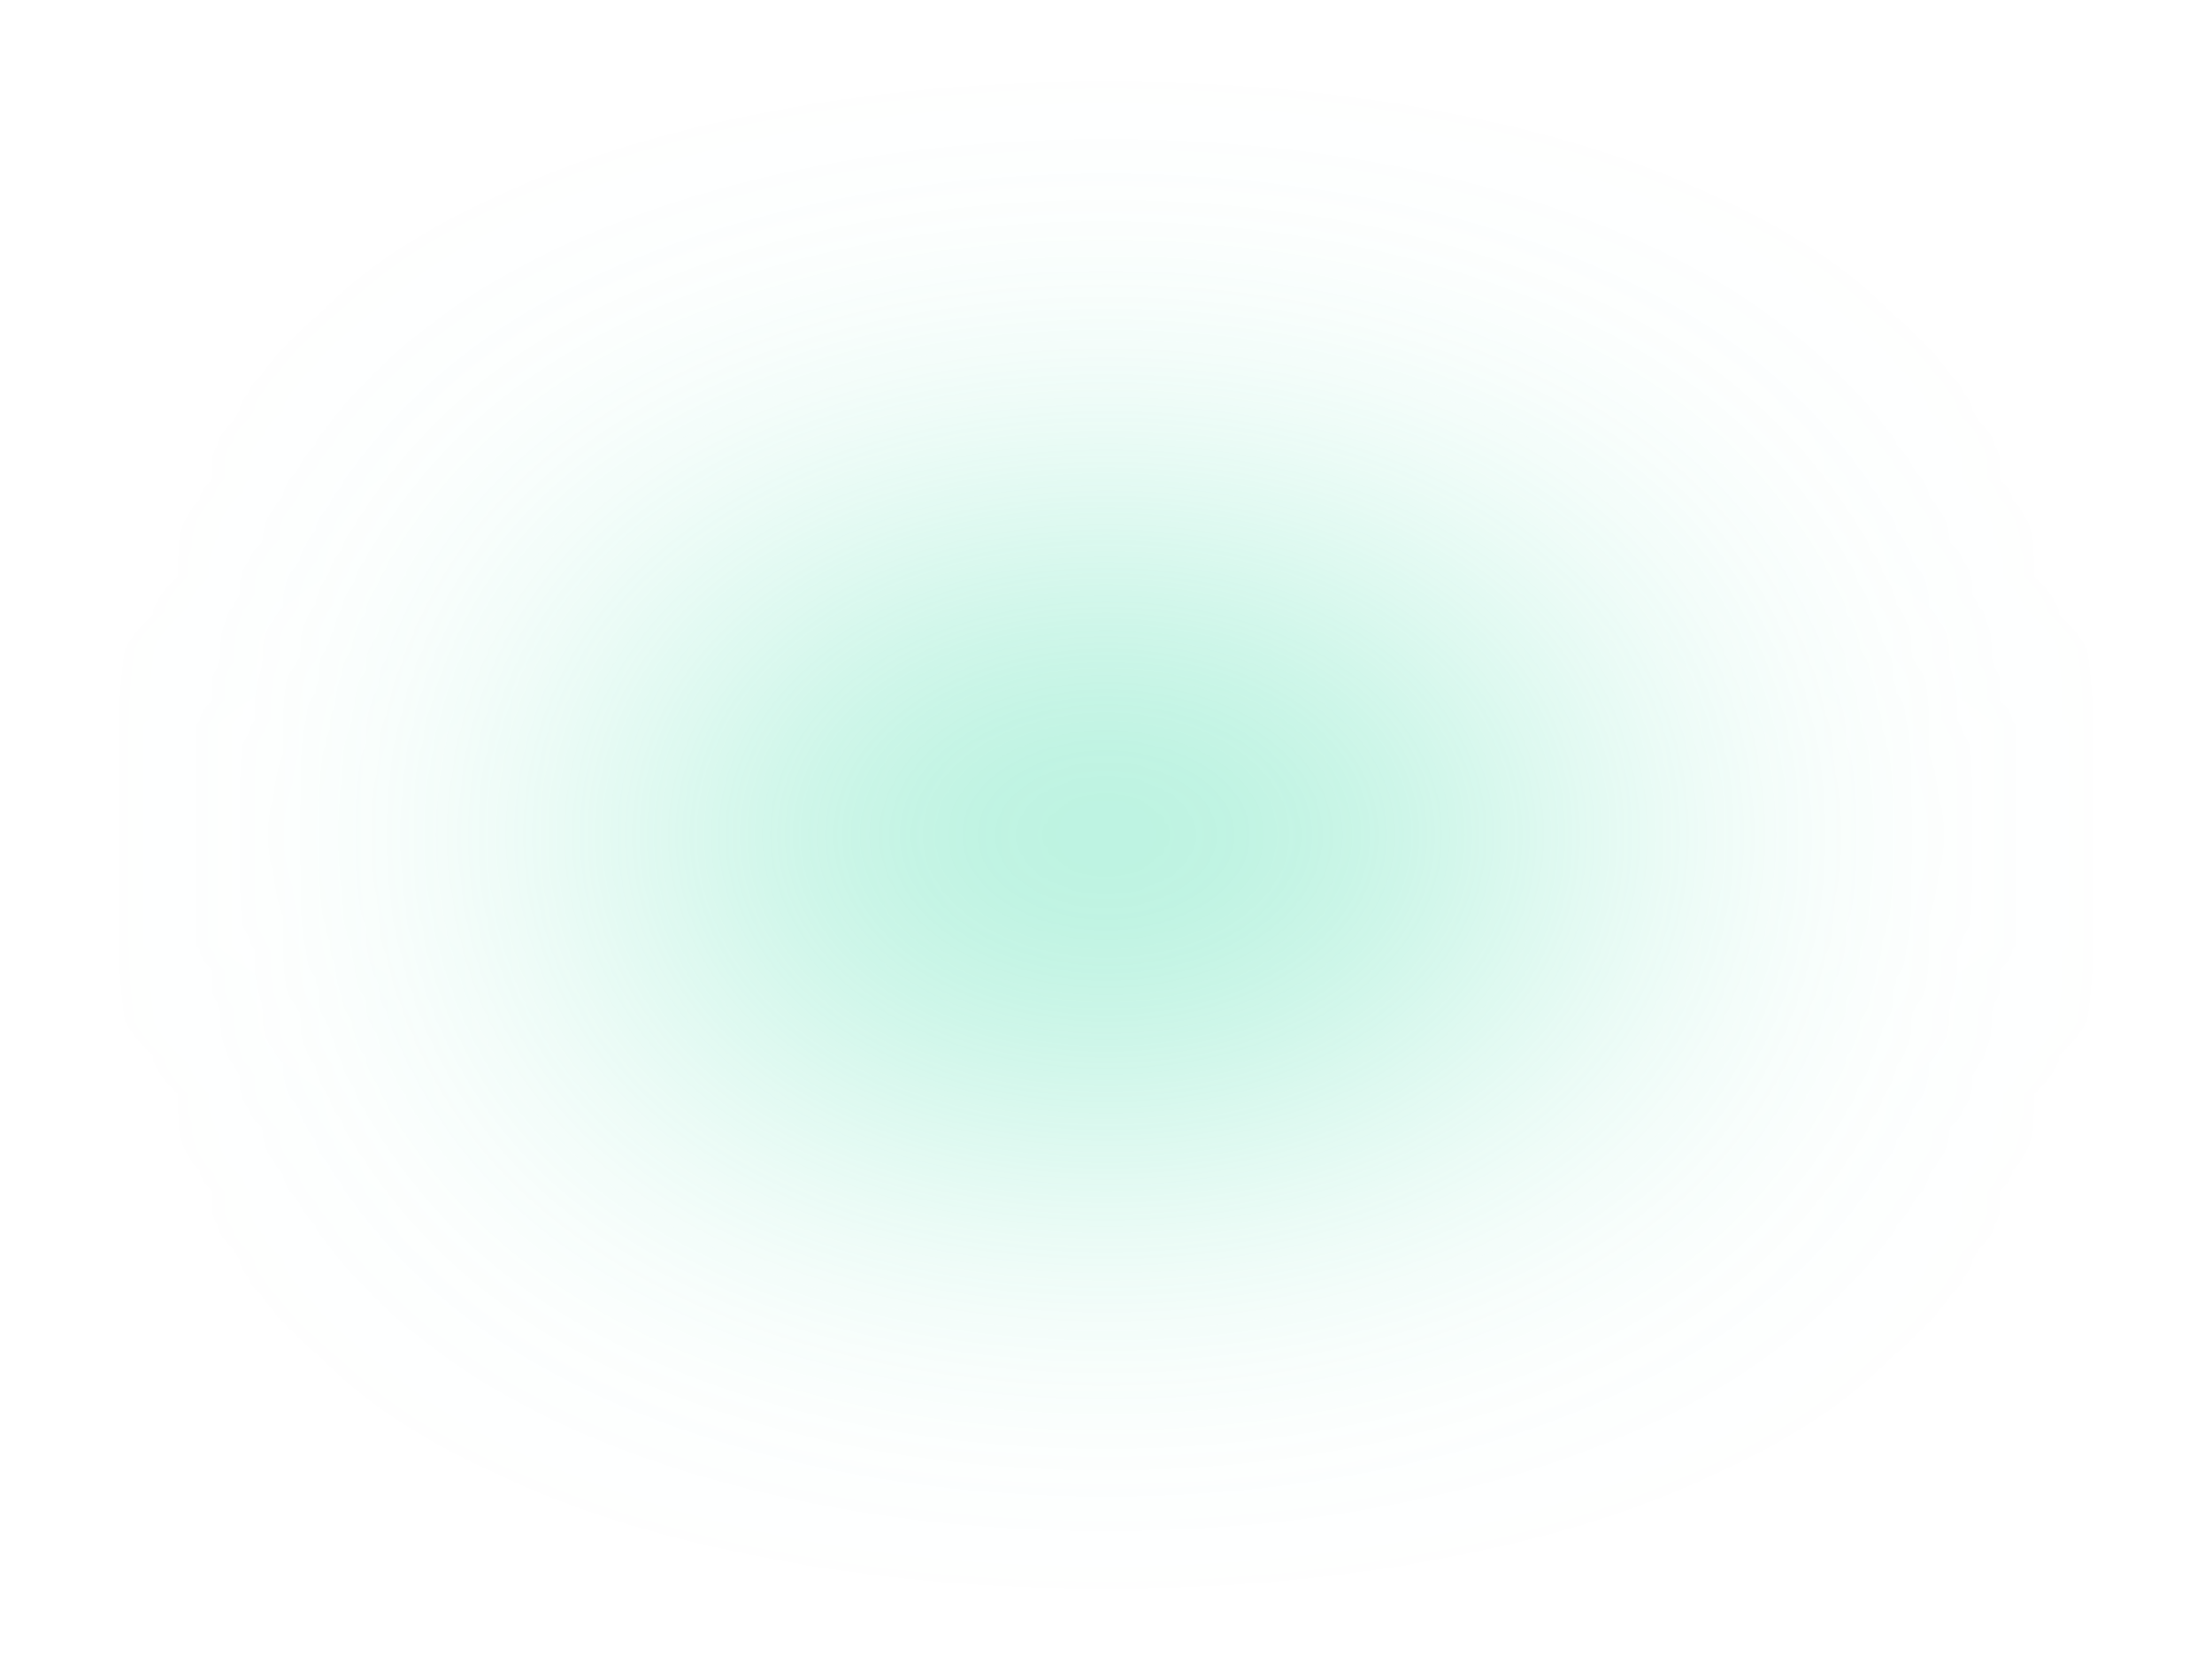
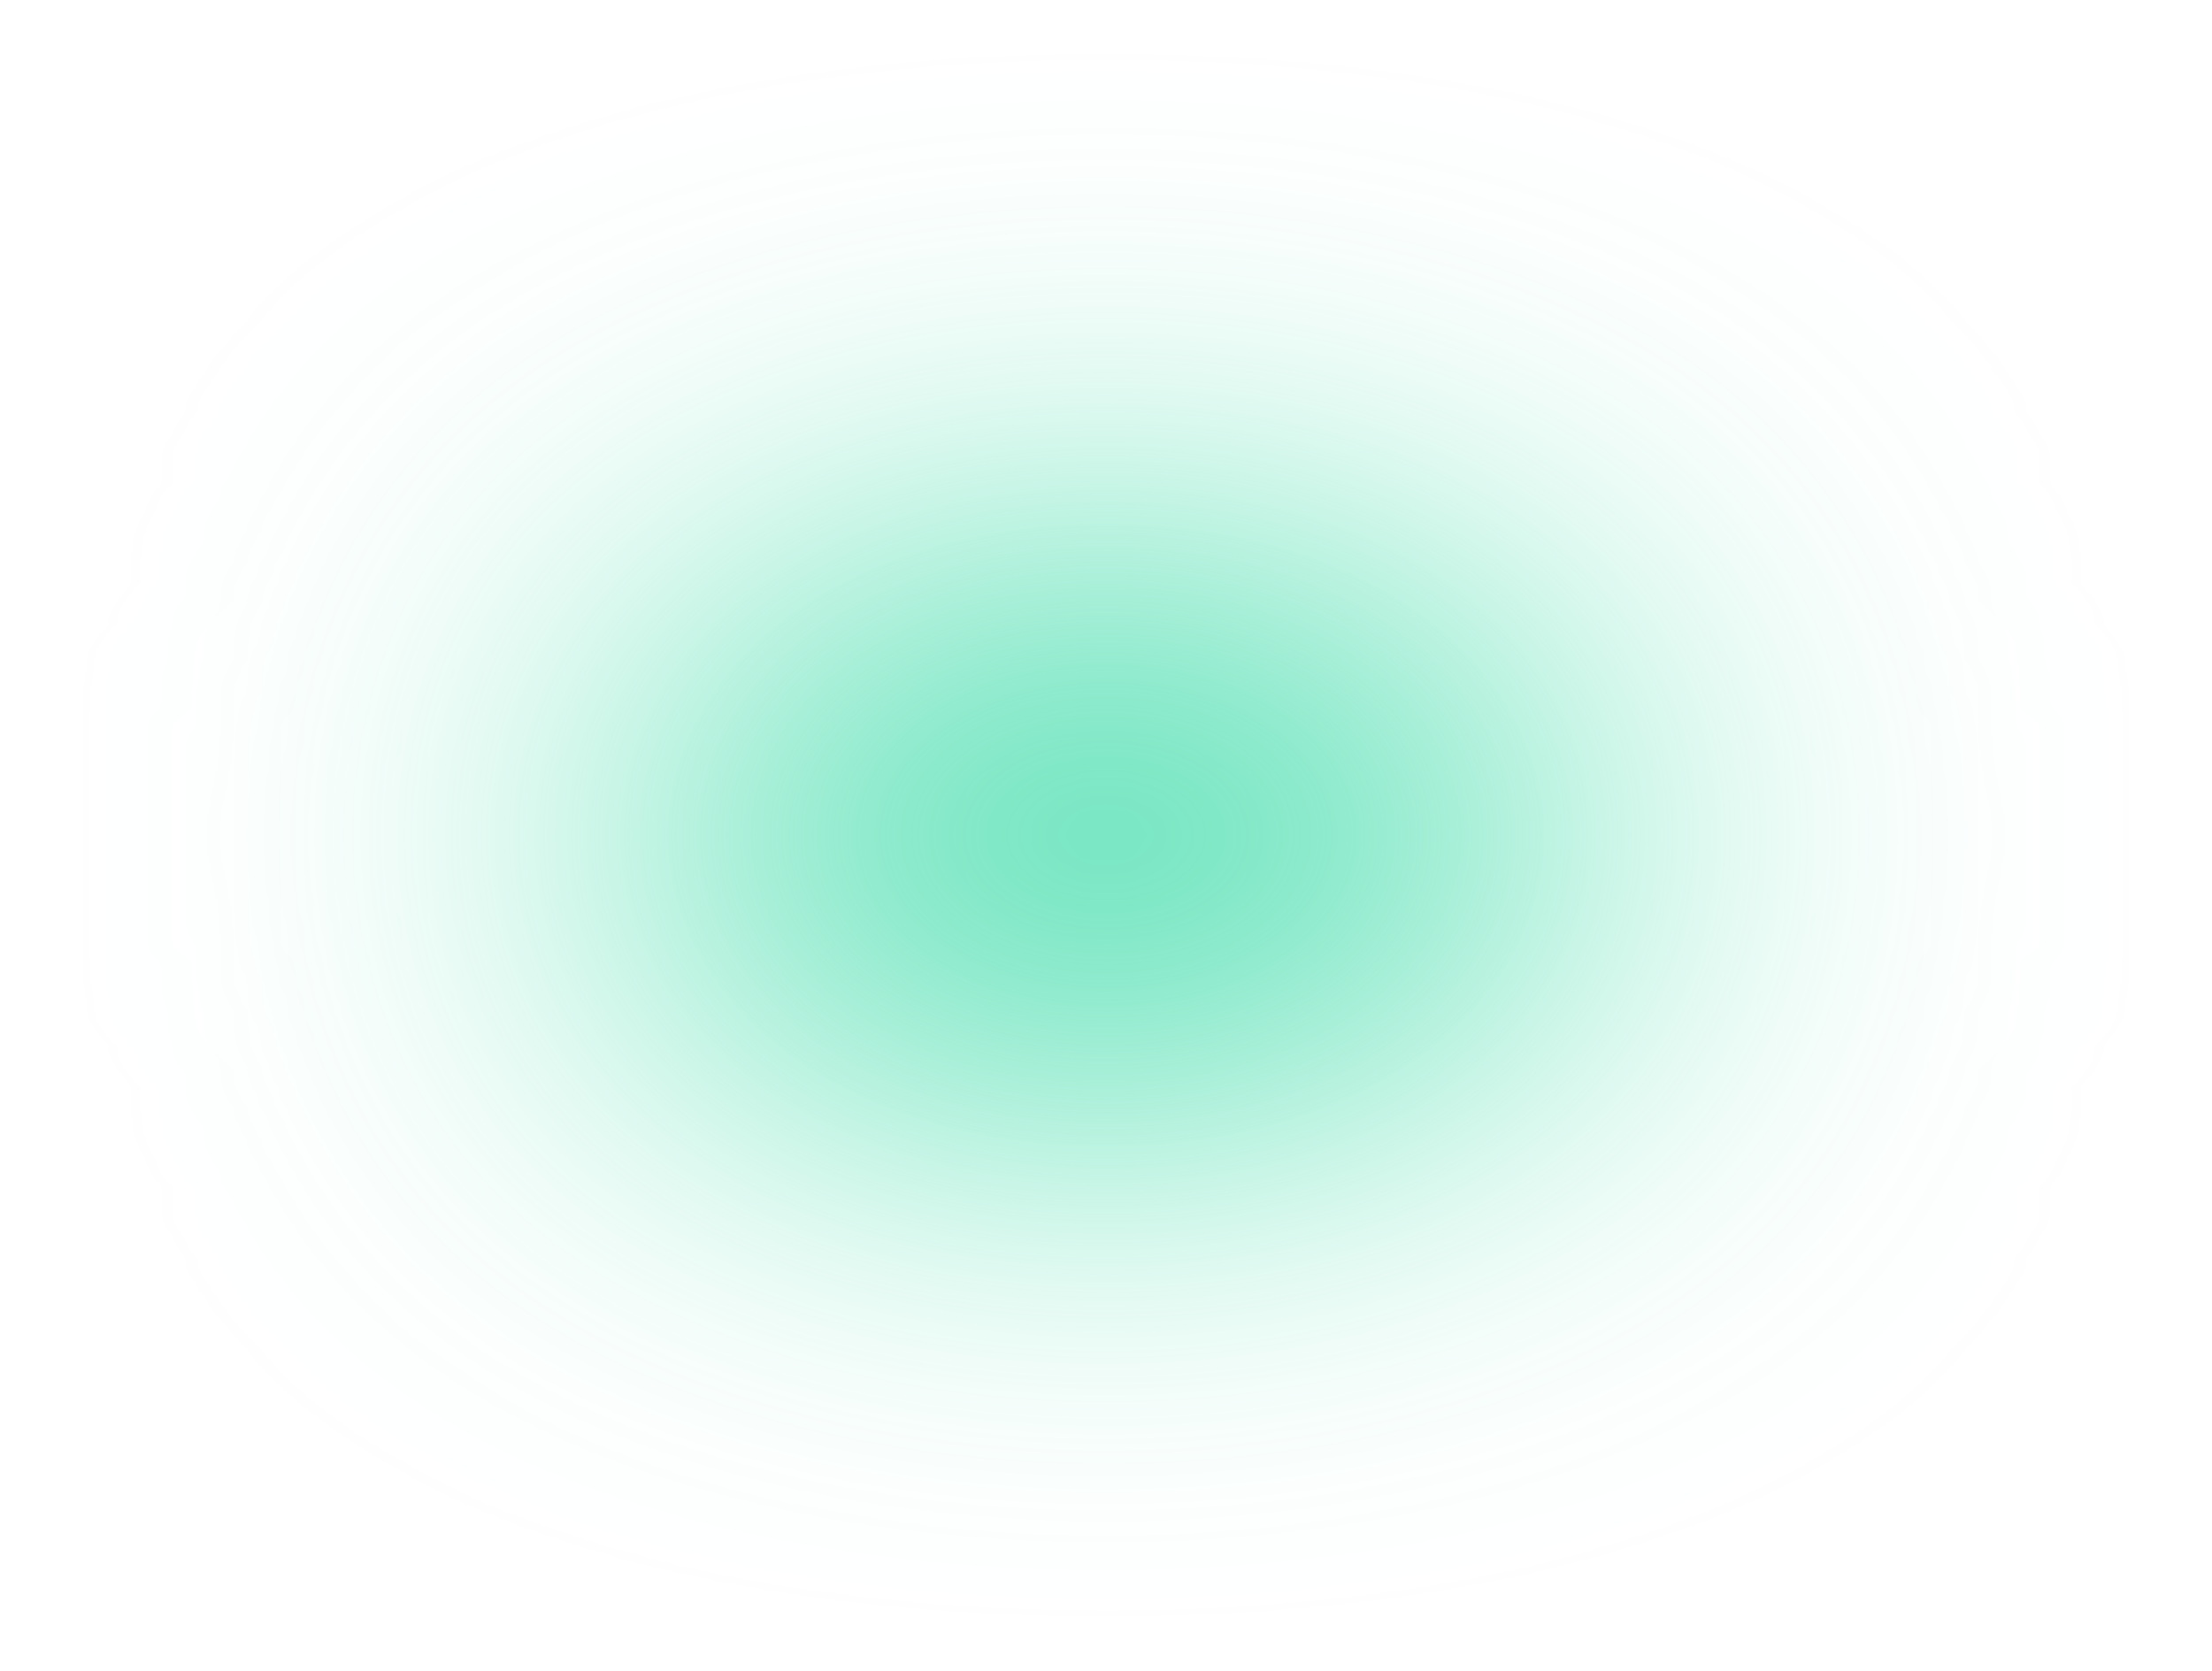
<svg xmlns="http://www.w3.org/2000/svg" width="1475" height="1114" viewBox="0 0 1475 1114" fill="none">
  <g filter="url(#filter0_f_119_2554)">
-     <ellipse cx="737.5" cy="557" rx="337.5" ry="157" fill="#2FD9A2" opacity="0.5" />
+     <ellipse cx="737.5" cy="557" rx="337.5" ry="157" fill="#2FD9A2" />
  </g>
  <defs>
    <filter id="filter0_f_119_2554" x="0" y="0" width="1475" height="1114" filterUnits="userSpaceOnUse" color-interpolation-filters="sRGB">
      <feFlood flood-opacity="0" result="BackgroundImageFix" />
      <feBlend mode="normal" in="SourceGraphic" in2="BackgroundImageFix" result="shape" />
      <feGaussianBlur stdDeviation="200" result="effect1_foregroundBlur_119_2554" />
    </filter>
  </defs>
</svg>
